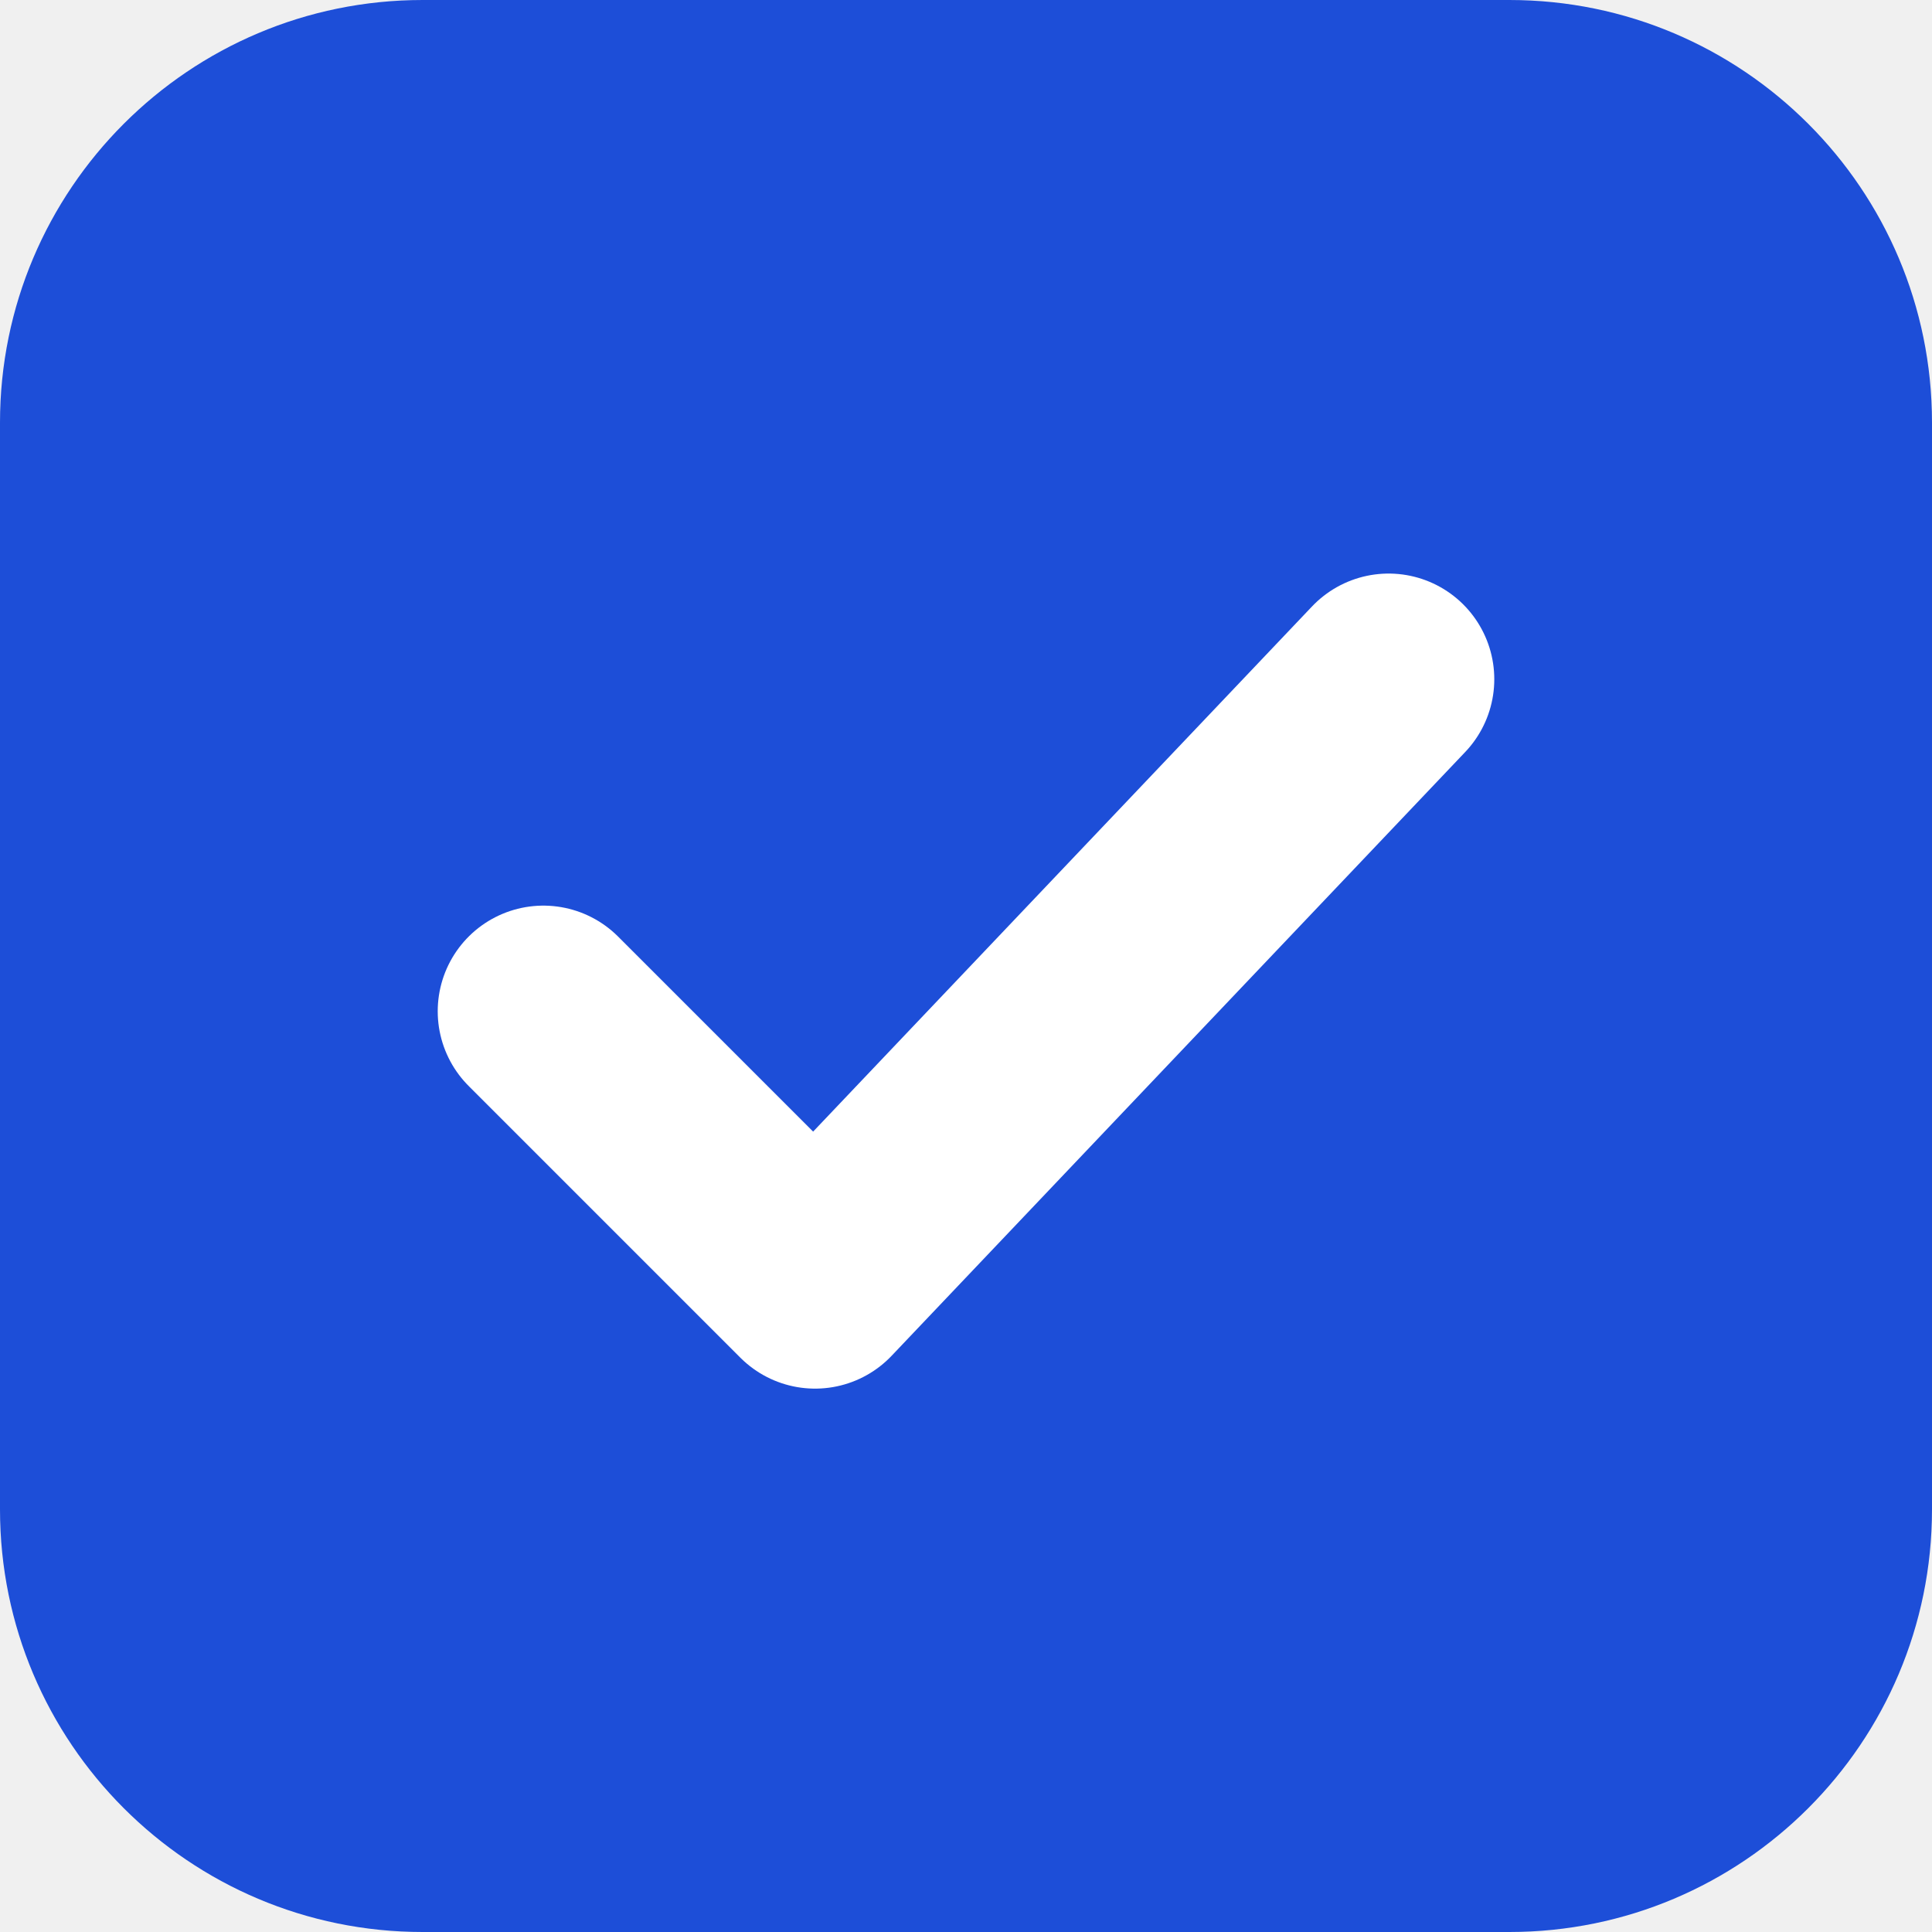
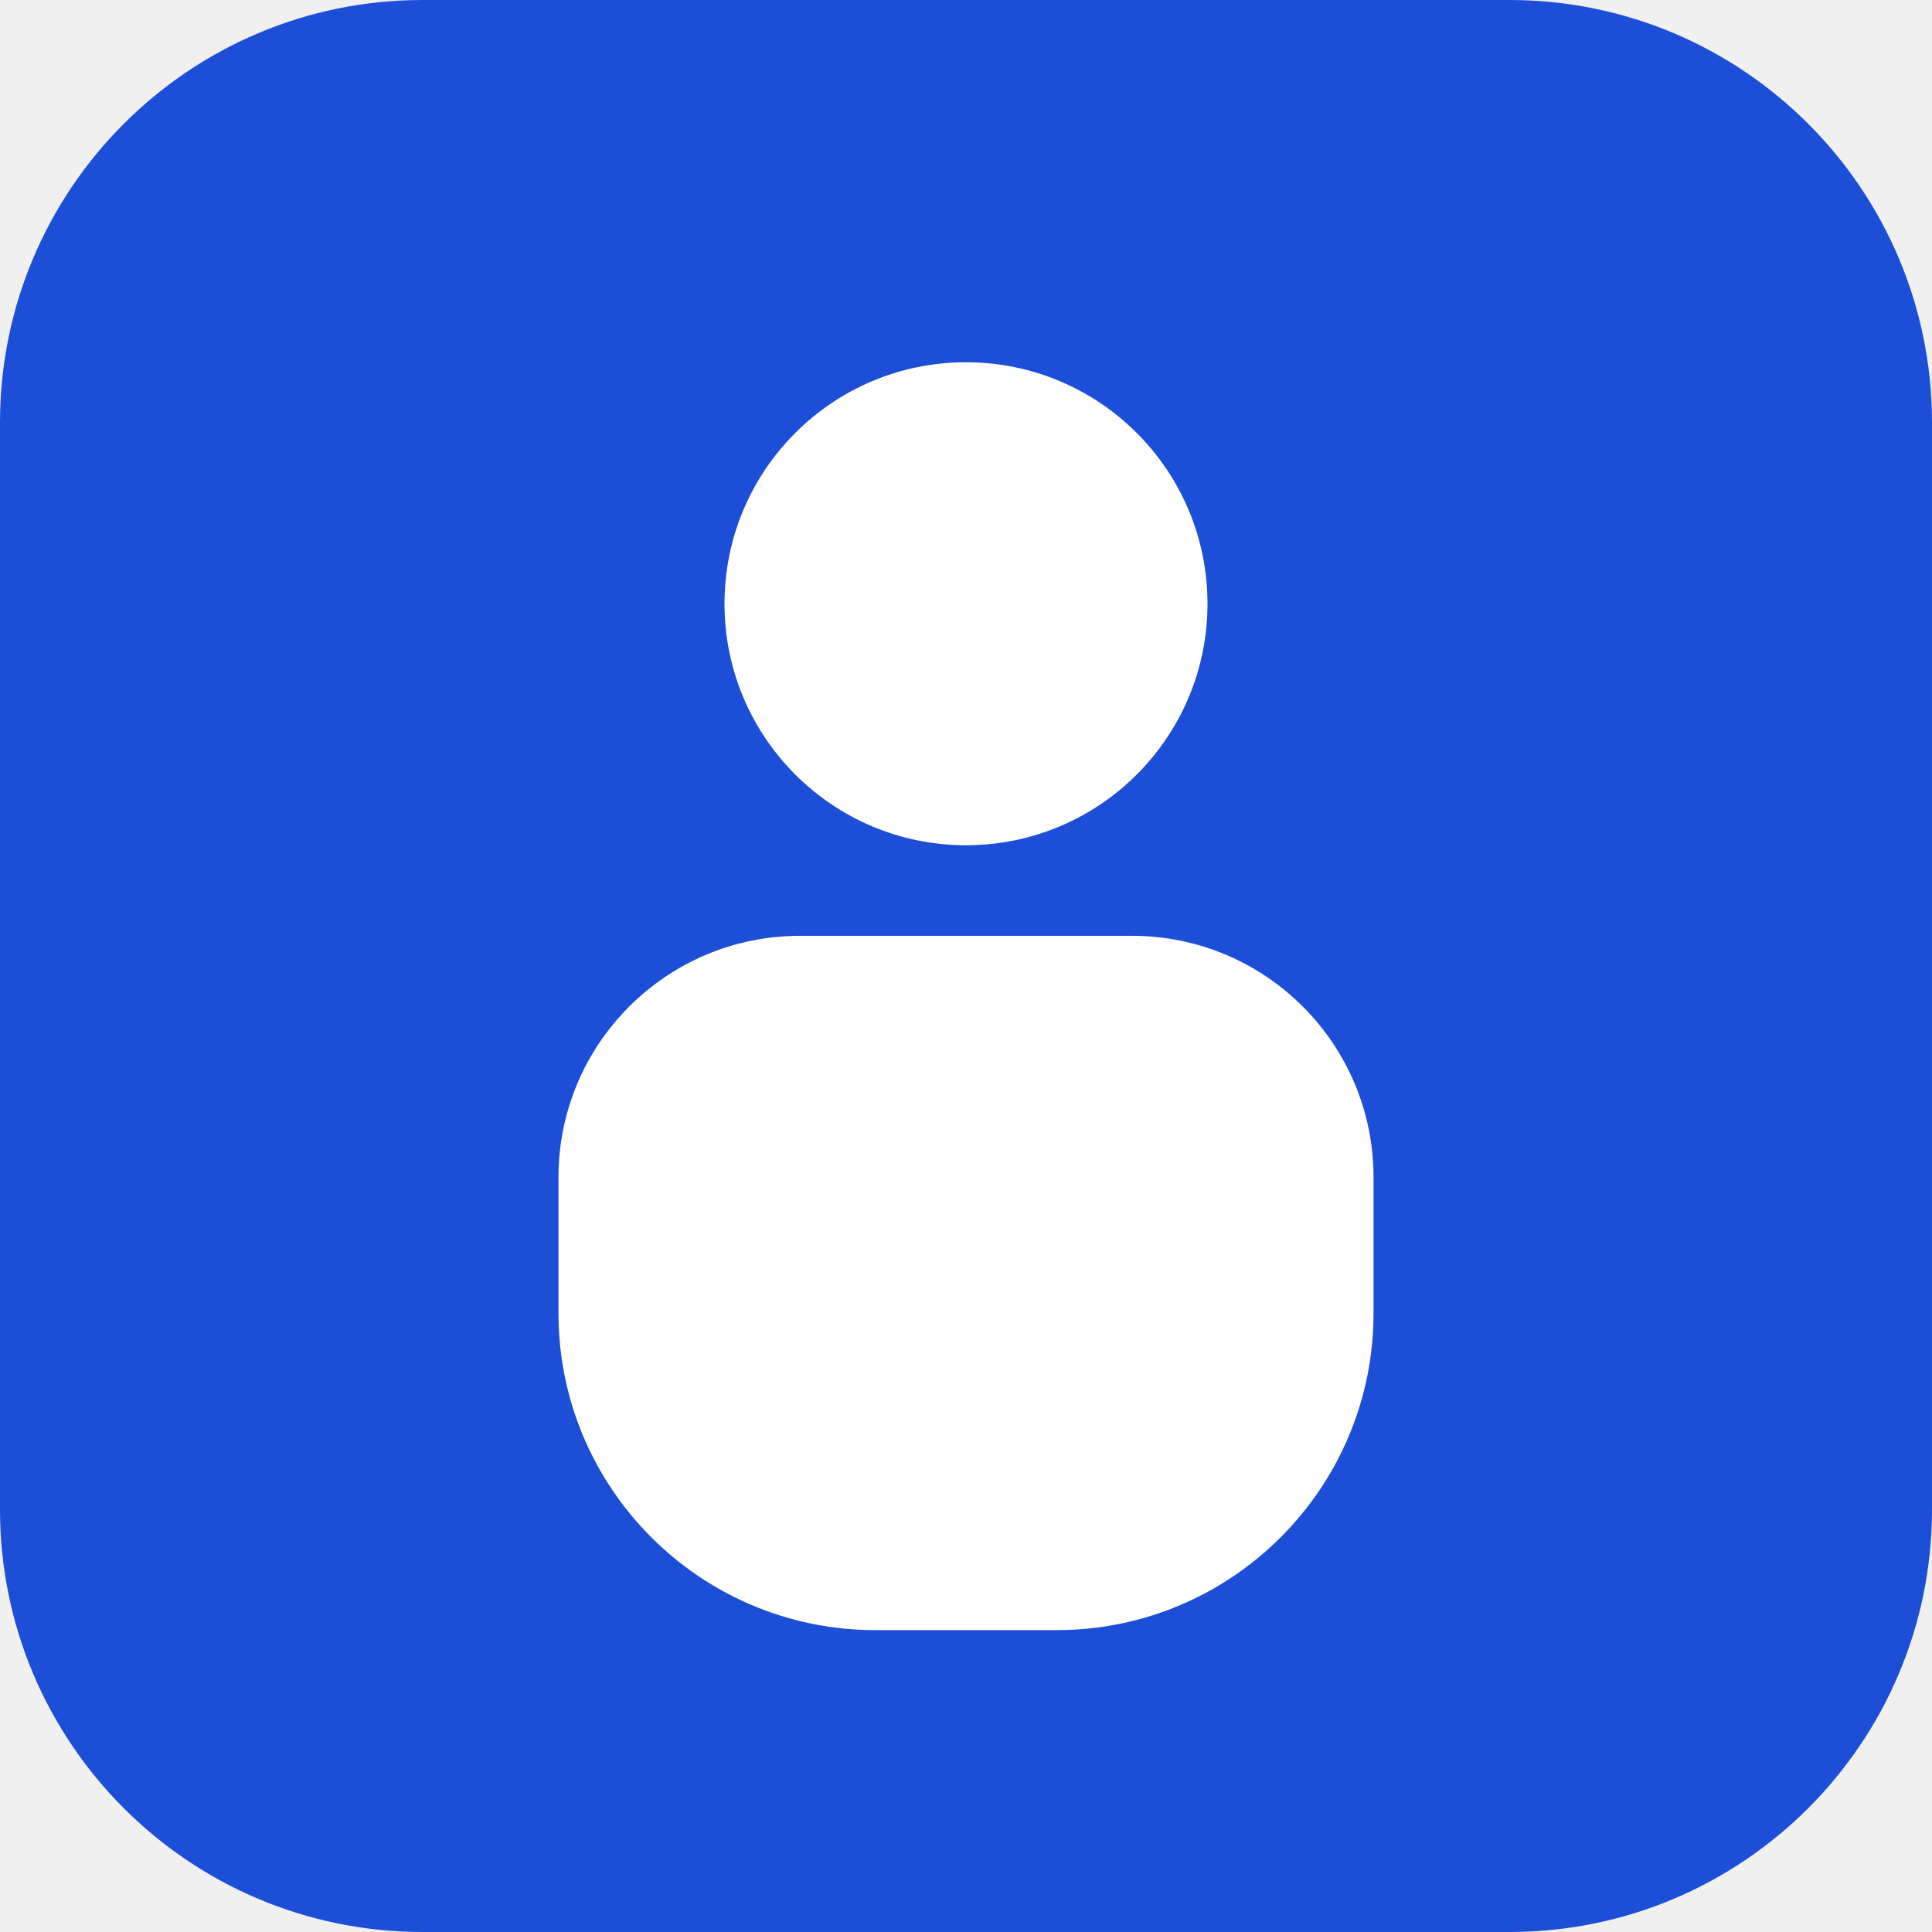
<svg xmlns="http://www.w3.org/2000/svg" viewBox="0 0 64 64">
  <rect width="64" height="64" rx="14" fill="#1d4ed8" />
-   <path d="M18 33.5l9 9 19-20" fill="none" stroke="#fff" stroke-width="7" stroke-linecap="round" stroke-linejoin="round" />
+   <circle cx="32" cy="20" r="8" fill="#fff" />
+   <path d="M26.5 31h11a8 8 0 0 1 8 8v4.5a10.5 10.5 0 0 1-10.5 10.5h-6A10.5 10.5 0 0 1 18.5 43.5V39a8 8 0 0 1 8-8z" fill="#fff" />
</svg>
